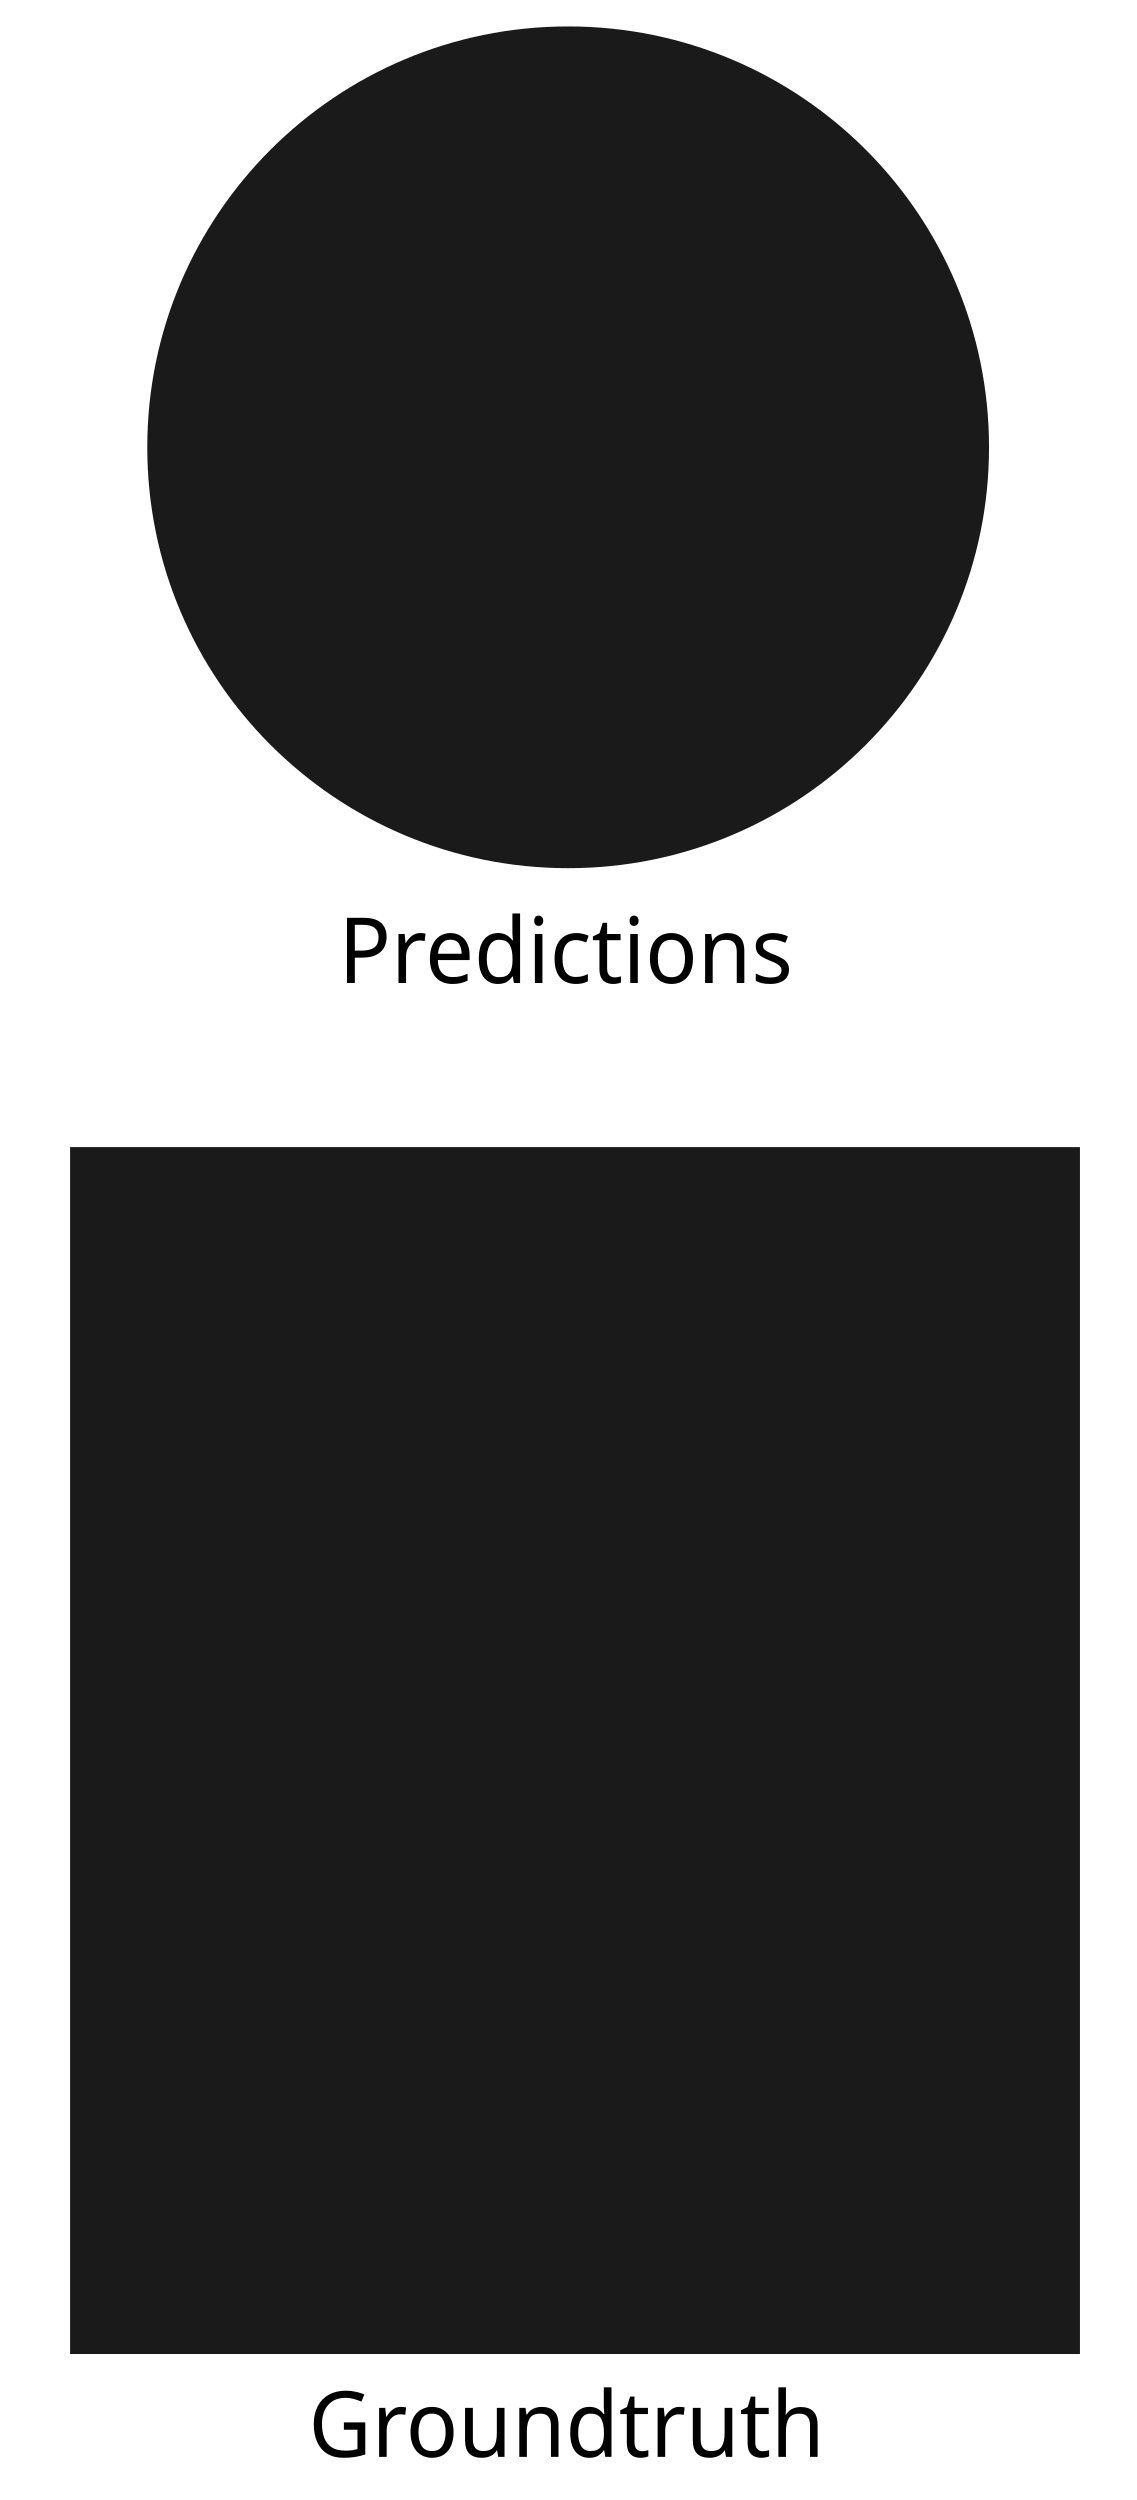
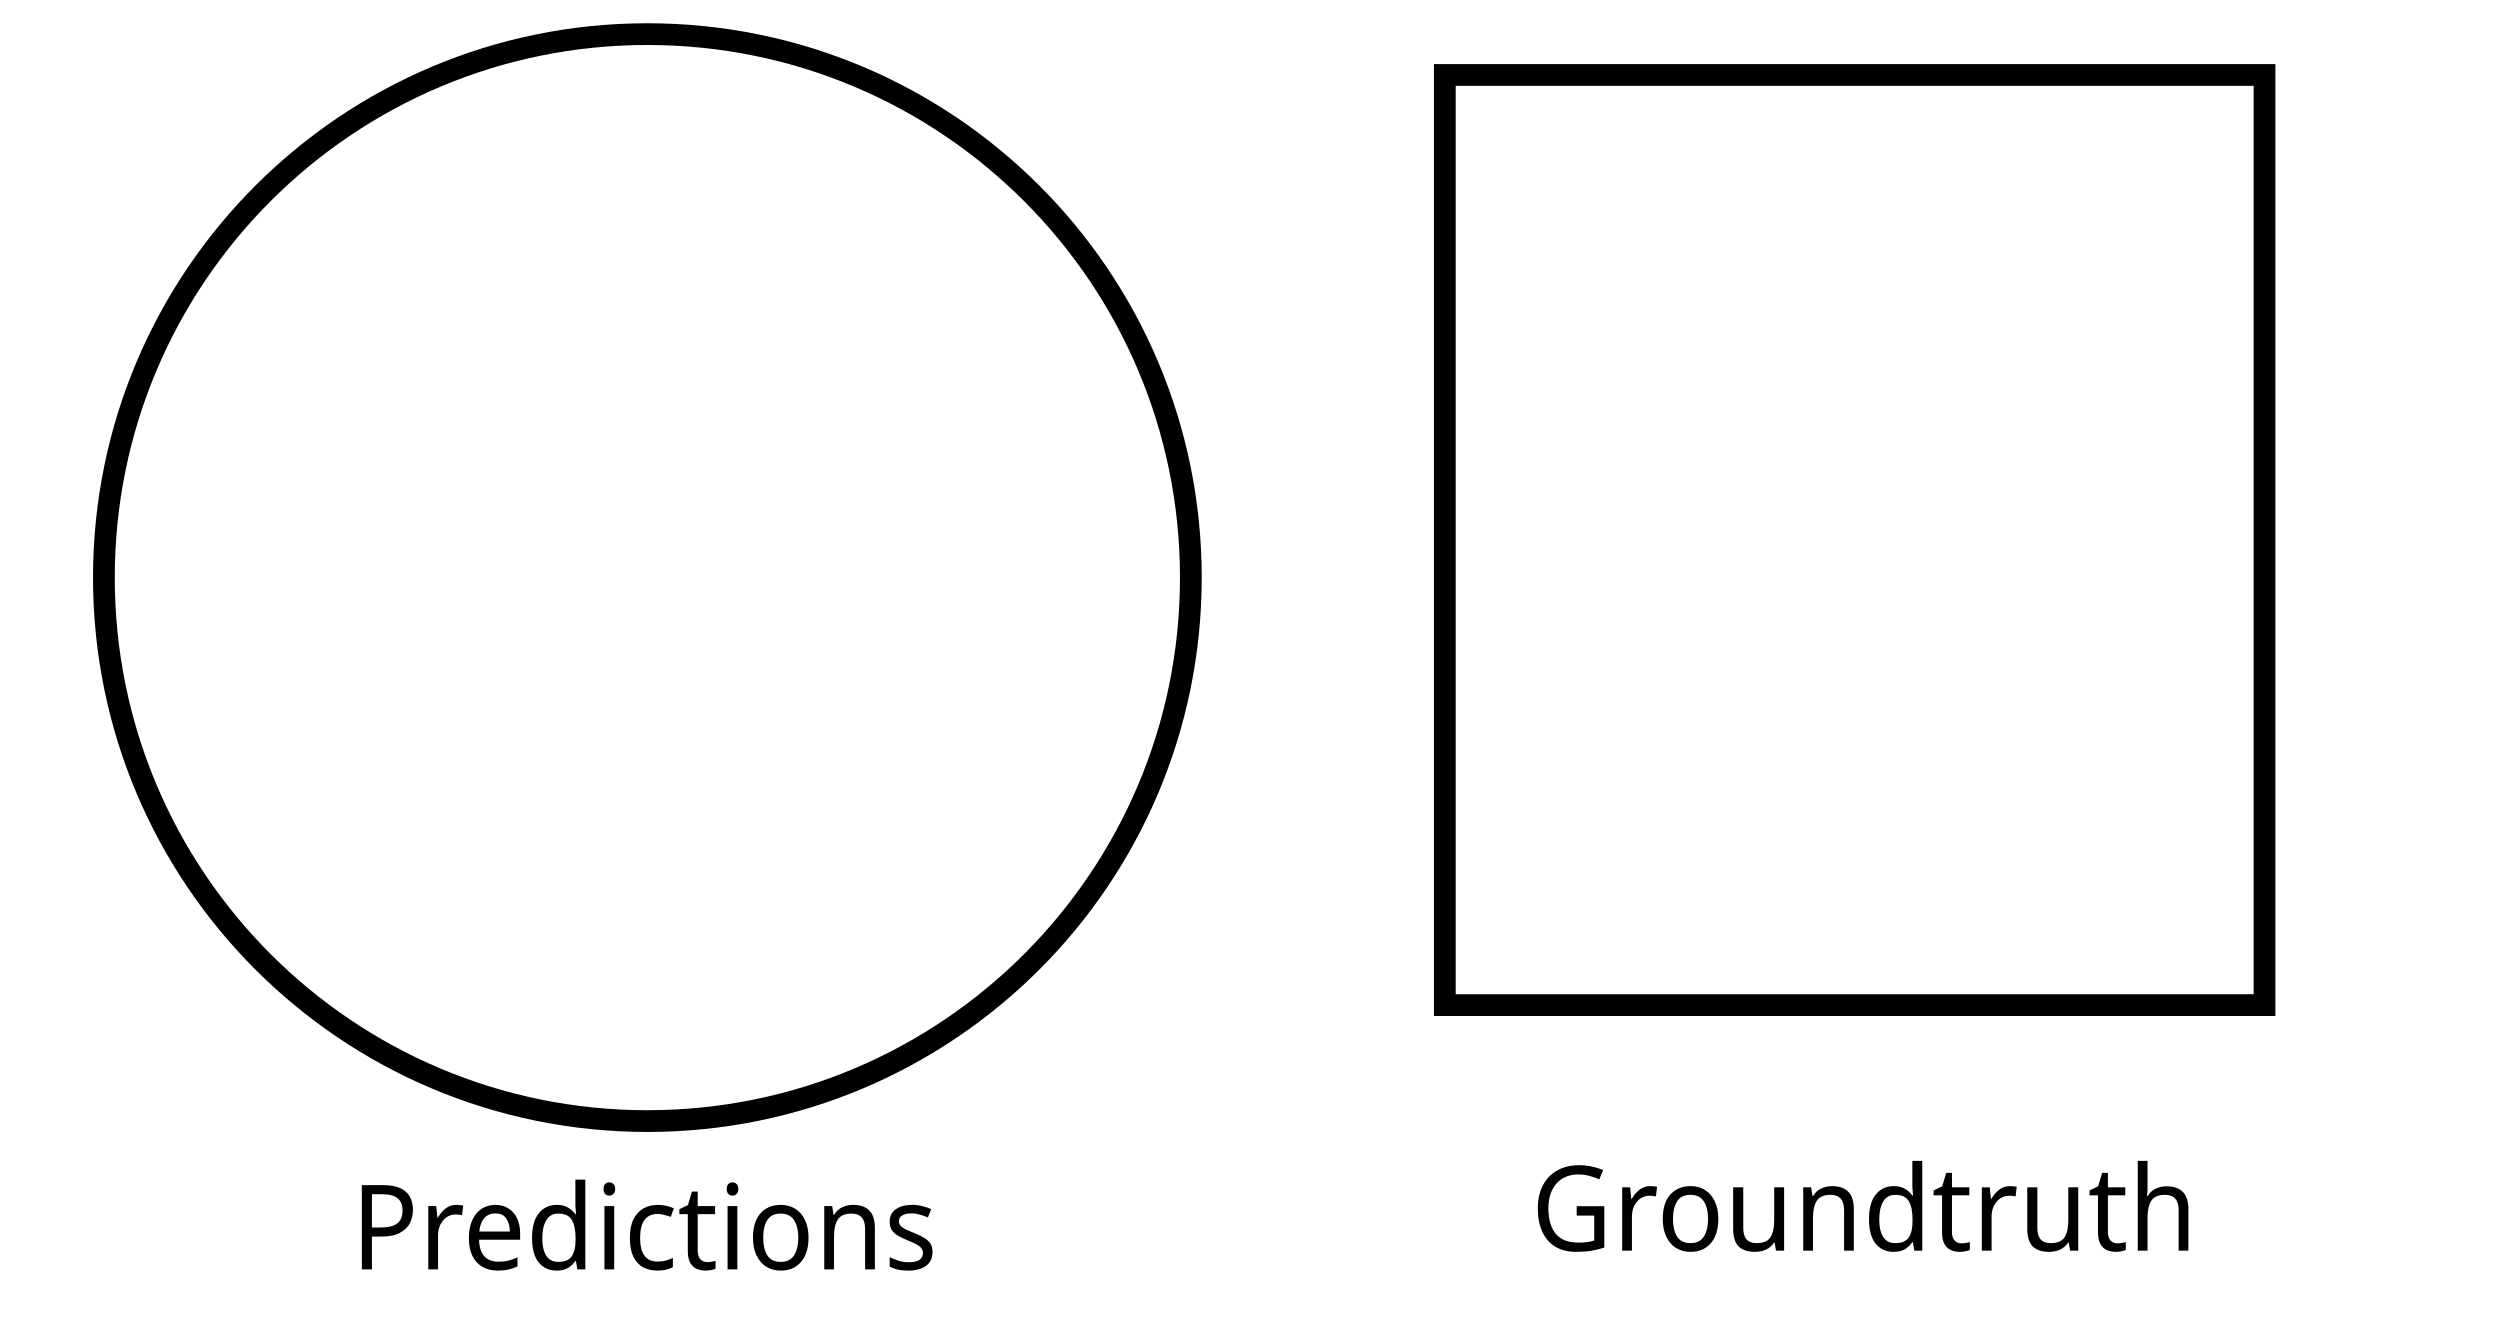
- <svg xmlns="http://www.w3.org/2000/svg" width="135mm" height="297mm" viewBox="0 0 135 297" version="1.1" id="svg63264">
+ <svg xmlns="http://www.w3.org/2000/svg" width="230mm" height="122mm" viewBox="0 0 230 122" version="1.1" id="svg63264">
  <defs id="defs63261" />
  <g id="layer1">
-     <rect style="fill:#1a1a1a;stroke:#ffffed;stroke-width:0" id="rect65817" width="119.97" height="143.379" x="8.326" y="136.278" />
-     <circle style="fill:#1a1a1a;stroke:#ffffed;stroke-width:0" id="path66011" cx="67.496" cy="53.14" r="50" />
-     <text xml:space="preserve" style="font-style:normal;font-weight:normal;font-size:10.583px;line-height:1.25;font-family:sans-serif;fill:#000000;fill-opacity:1;stroke:none;stroke-width:0.285" x="41.297" y="113.744" id="text13817-9" transform="scale(0.9739586,1.026738)">
-       <tspan style="font-size:10.583px;stroke-width:0.285" x="41.297" y="113.744" id="tspan54329">Predictions</tspan>
+     <rect style="fill:#1a1a1a;fill-opacity:0;stroke:#000000;stroke-width:2;stroke-miterlimit:4;stroke-dasharray:none;stroke-opacity:1" id="rect65817" width="75.412" height="85.573" x="132.923" y="6.897" />
+     <circle style="fill:#1a1a1a;fill-opacity:0;stroke:#000000;stroke-width:2;stroke-miterlimit:4;stroke-dasharray:none;stroke-opacity:1" id="path66011" cx="59.558" cy="53.14" r="50" />
+     <text xml:space="preserve" style="font-style:normal;font-weight:normal;font-size:10.583px;line-height:1.25;font-family:sans-serif;fill:#000000;fill-opacity:1;stroke:none;stroke-width:0.285" x="33.148" y="113.744" id="text13817-9" transform="scale(0.9739586,1.026738)">
+       <tspan style="font-size:10.583px;stroke-width:0.285" x="33.148" y="113.744" id="tspan54329">Predictions</tspan>
    </text>
-     <text xml:space="preserve" style="font-style:normal;font-weight:normal;font-size:10.583px;line-height:1.25;font-family:sans-serif;fill:#000000;fill-opacity:1;stroke:none;stroke-width:0.285" x="37.632" y="284.275" id="text13817-9-5" transform="scale(0.9739586,1.026738)">
-       <tspan style="font-size:10.583px;stroke-width:0.285" x="37.632" y="284.275" id="tspan54329-4">Groundtruth</tspan>
+     <text xml:space="preserve" style="font-style:normal;font-weight:normal;font-size:10.583px;line-height:1.25;font-family:sans-serif;fill:#000000;fill-opacity:1;stroke:none;stroke-width:0.285" x="144.623" y="112.063" id="text13817-9-5" transform="scale(0.9739586,1.026738)">
+       <tspan style="font-size:10.583px;stroke-width:0.285" x="144.623" y="112.063" id="tspan54329-4">Groundtruth</tspan>
    </text>
  </g>
</svg>
